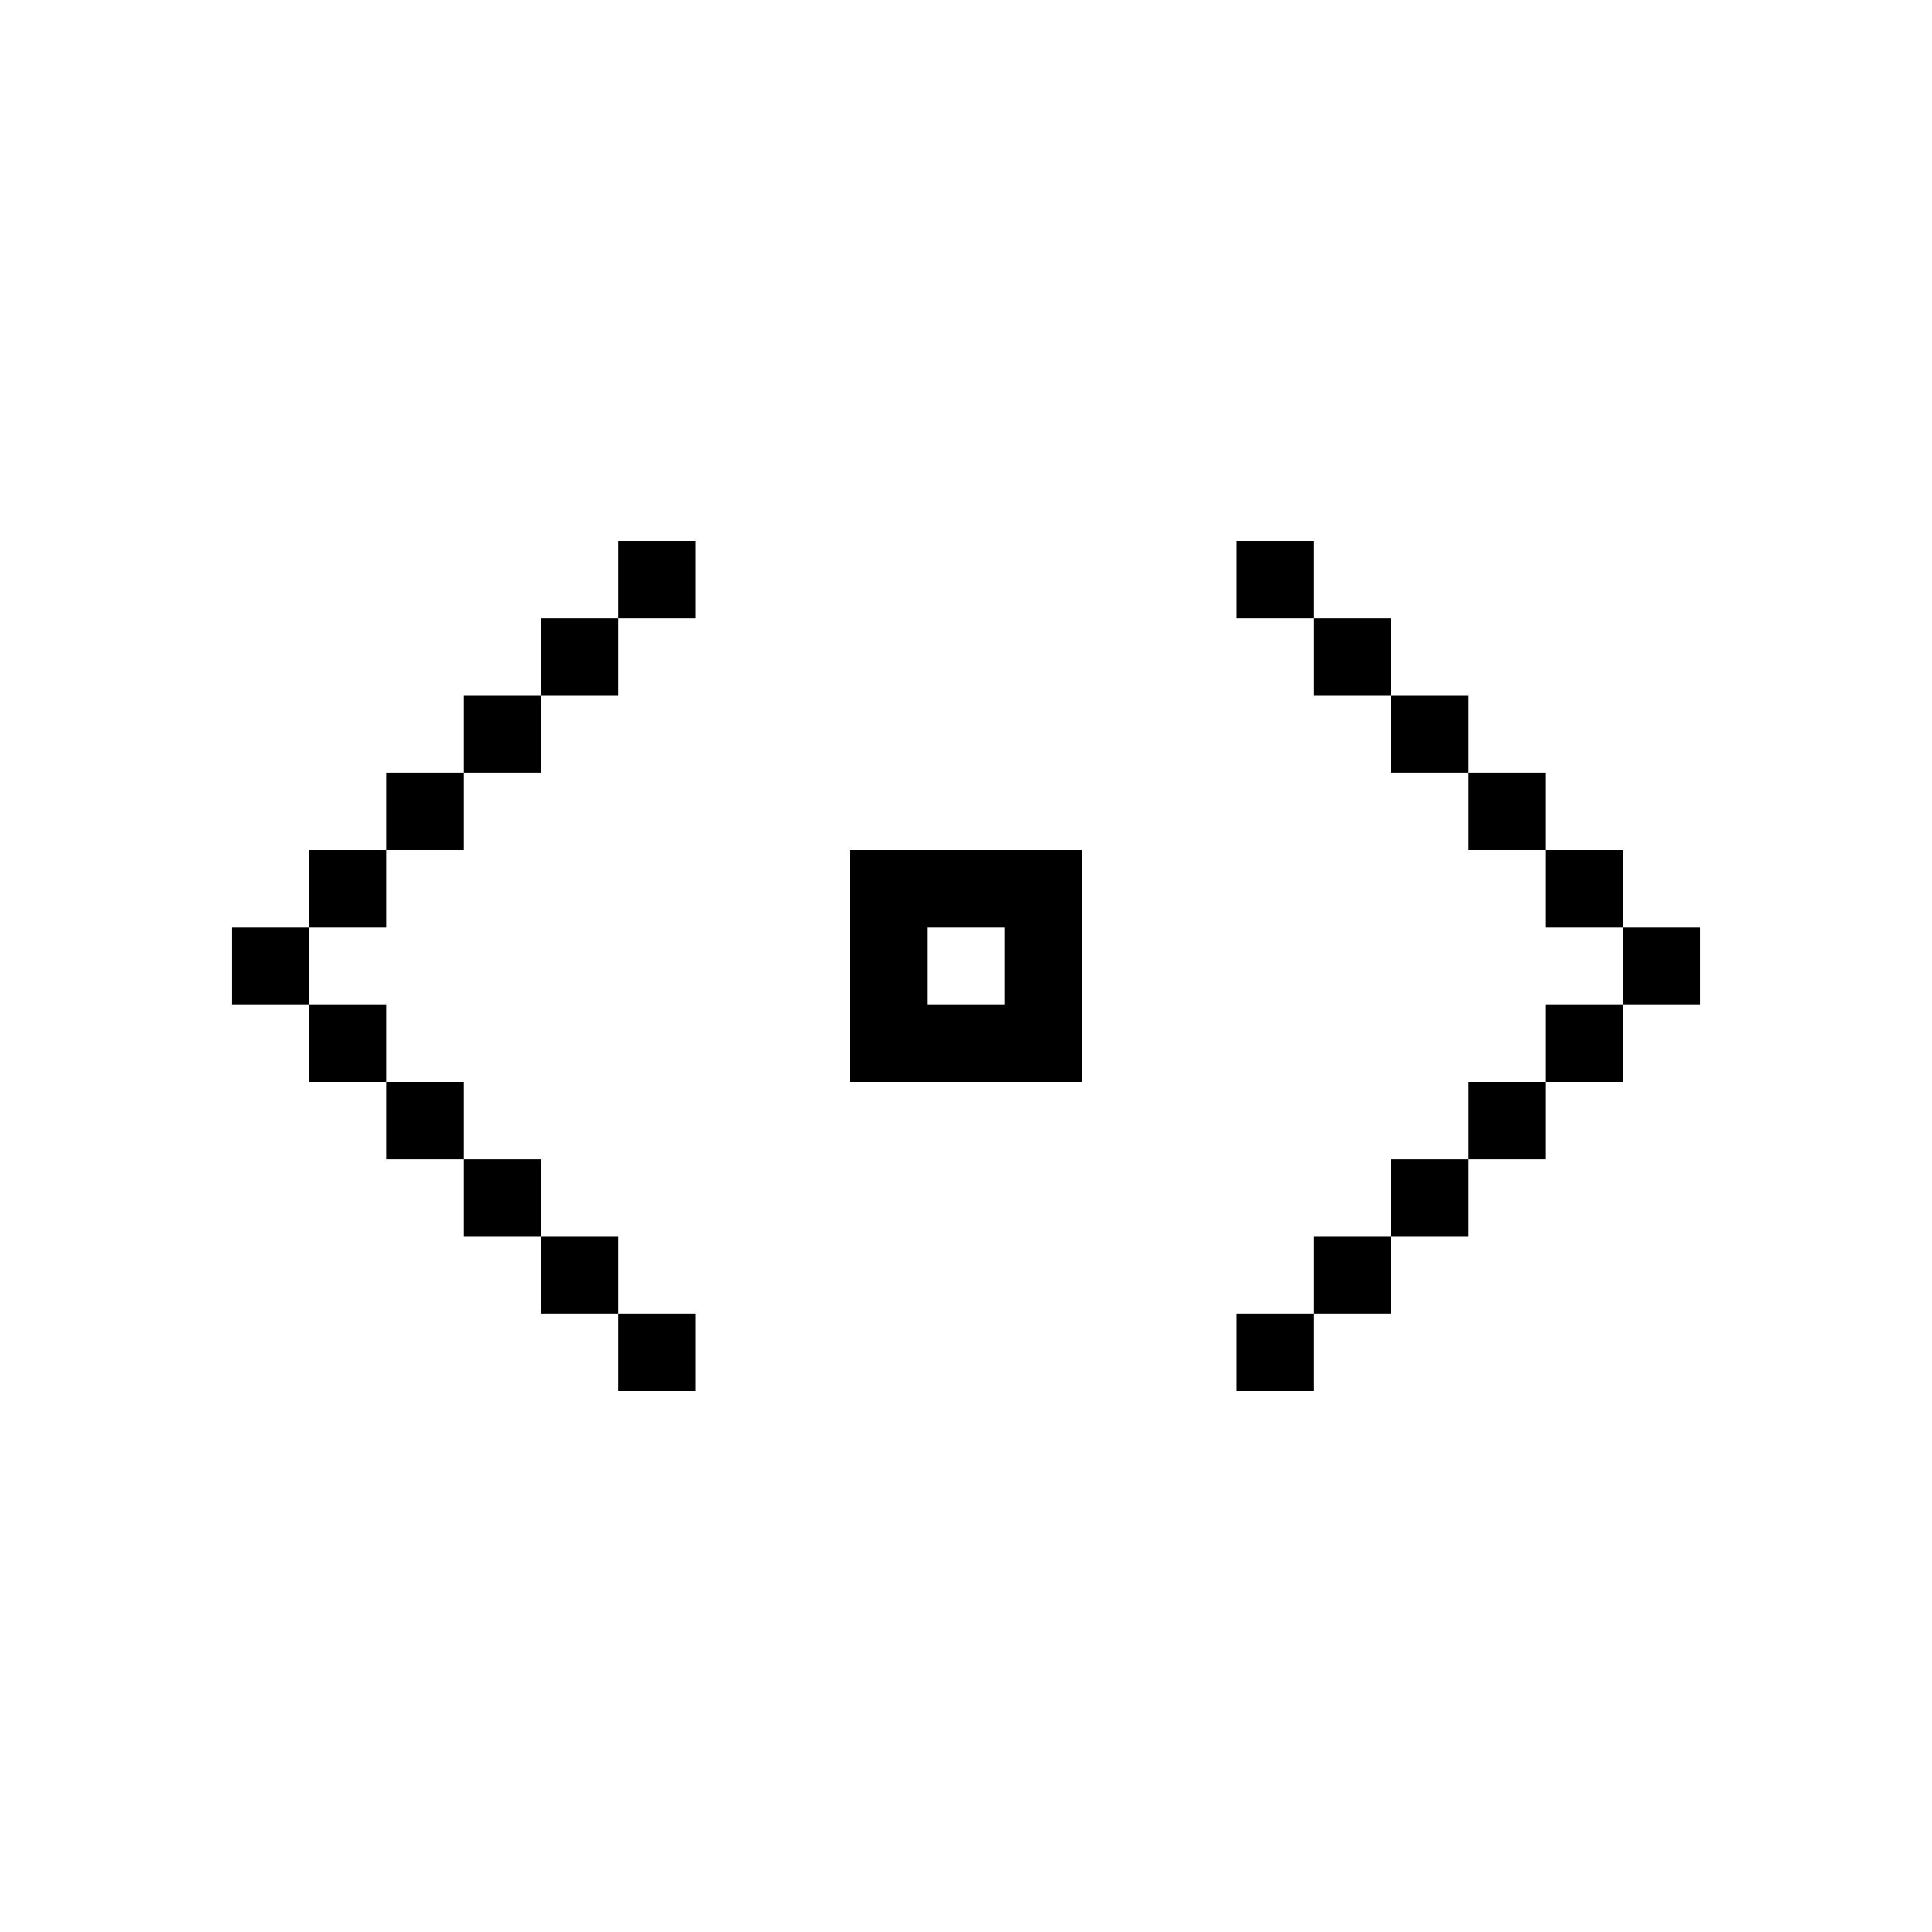
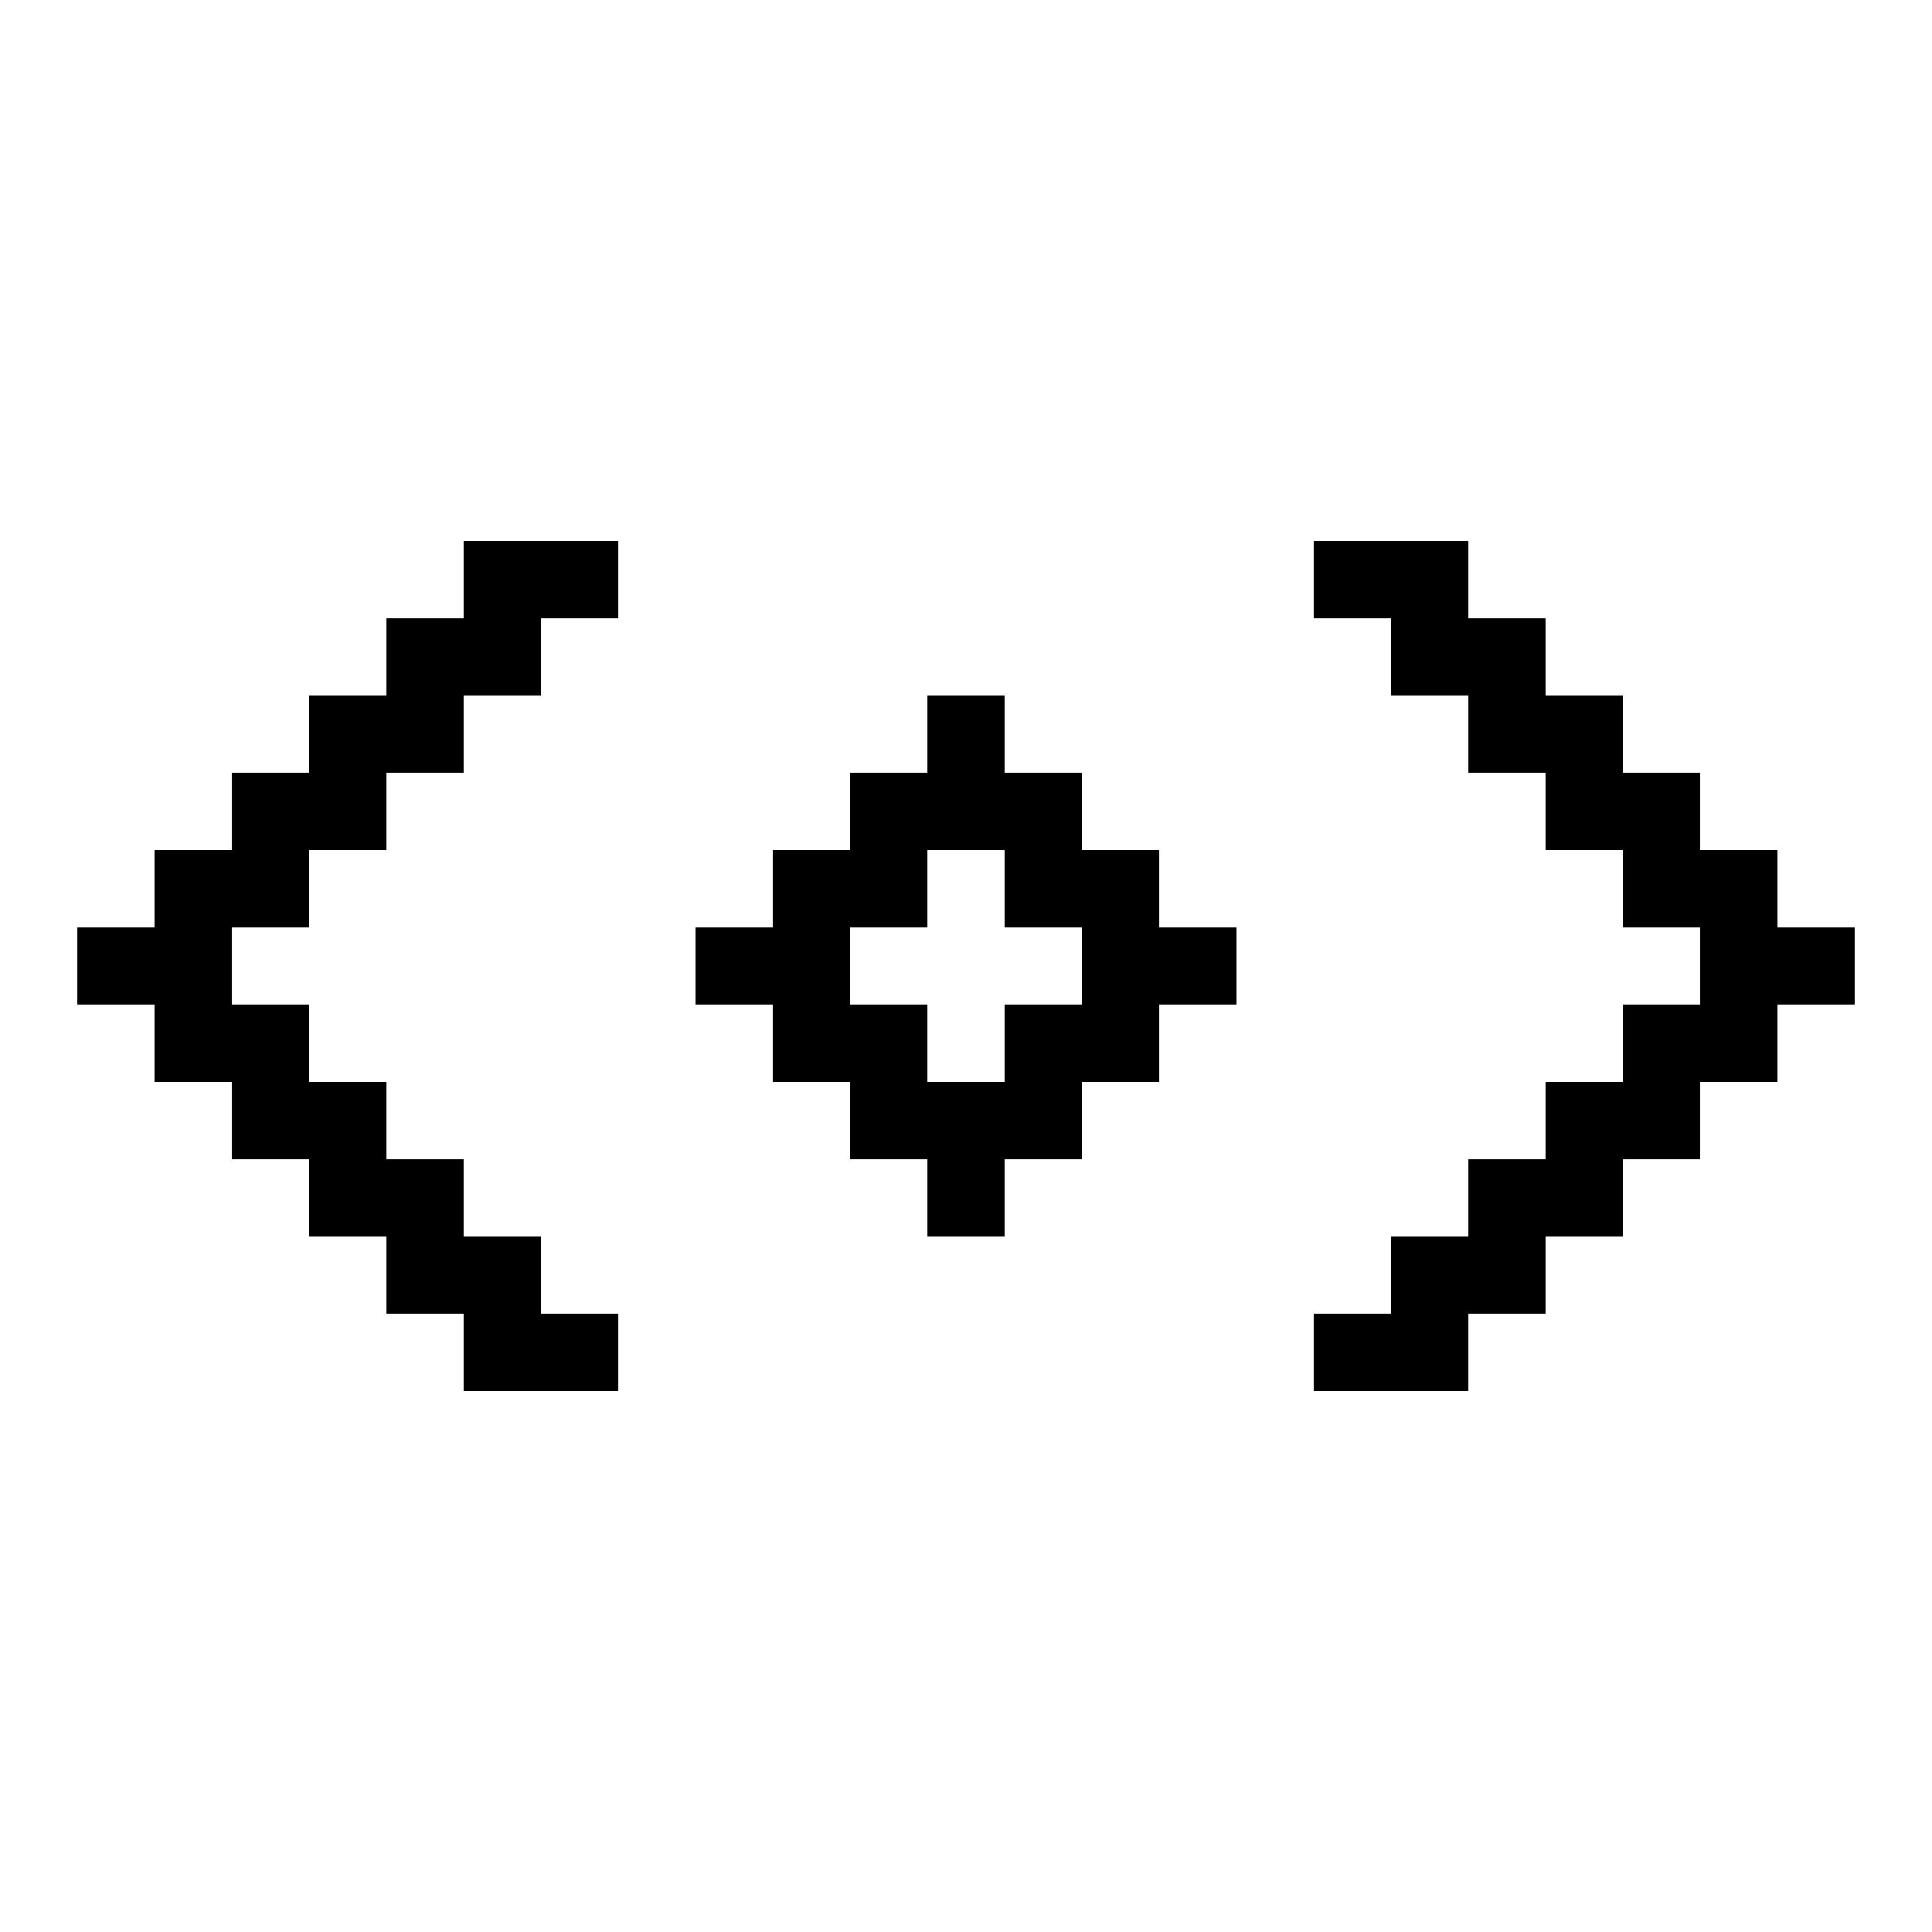
<svg xmlns="http://www.w3.org/2000/svg" viewBox="0 0 250 250" fill="currentColor" shape-rendering="crispEdges">
-   <rect x="80" y="70" width="10" height="10" />
-   <rect x="70" y="80" width="10" height="10" />
-   <rect x="60" y="90" width="10" height="10" />
-   <rect x="50" y="100" width="10" height="10" />
-   <rect x="40" y="110" width="10" height="10" />
-   <rect x="30" y="120" width="10" height="10" />
-   <rect x="40" y="130" width="10" height="10" />
-   <rect x="50" y="140" width="10" height="10" />
-   <rect x="60" y="150" width="10" height="10" />
-   <rect x="70" y="160" width="10" height="10" />
-   <rect x="80" y="170" width="10" height="10" />
-   <rect x="110" y="110" width="30" height="10" />
-   <rect x="110" y="130" width="30" height="10" />
-   <rect x="110" y="120" width="10" height="10" />
-   <rect x="130" y="120" width="10" height="10" />
-   <rect x="160" y="70" width="10" height="10" />
-   <rect x="170" y="80" width="10" height="10" />
-   <rect x="180" y="90" width="10" height="10" />
-   <rect x="190" y="100" width="10" height="10" />
-   <rect x="200" y="110" width="10" height="10" />
-   <rect x="210" y="120" width="10" height="10" />
-   <rect x="200" y="130" width="10" height="10" />
-   <rect x="190" y="140" width="10" height="10" />
-   <rect x="180" y="150" width="10" height="10" />
-   <rect x="170" y="160" width="10" height="10" />
-   <rect x="160" y="170" width="10" height="10" />
+   <rect x="60" y="70" width="20" height="10" />
+   <rect x="50" y="80" width="20" height="10" />
+   <rect x="40" y="90" width="20" height="10" />
+   <rect x="30" y="100" width="20" height="10" />
+   <rect x="20" y="110" width="20" height="10" />
+   <rect x="10" y="120" width="20" height="10" />
+   <rect x="20" y="130" width="20" height="10" />
+   <rect x="30" y="140" width="20" height="10" />
+   <rect x="40" y="150" width="20" height="10" />
+   <rect x="50" y="160" width="20" height="10" />
+   <rect x="60" y="170" width="20" height="10" />
+   <rect x="120" y="90" width="10" height="10" />
+   <rect x="120" y="100" width="10" height="10" />
+   <rect x="120" y="140" width="10" height="10" />
+   <rect x="120" y="150" width="10" height="10" />
+   <rect x="110" y="100" width="10" height="10" />
+   <rect x="110" y="110" width="10" height="10" />
+   <rect x="110" y="130" width="10" height="10" />
+   <rect x="110" y="140" width="10" height="10" />
+   <rect x="130" y="100" width="10" height="10" />
+   <rect x="130" y="110" width="10" height="10" />
+   <rect x="130" y="130" width="10" height="10" />
+   <rect x="130" y="140" width="10" height="10" />
+   <rect x="100" y="110" width="10" height="10" />
+   <rect x="100" y="120" width="10" height="10" />
+   <rect x="100" y="130" width="10" height="10" />
+   <rect x="140" y="110" width="10" height="10" />
+   <rect x="140" y="120" width="10" height="10" />
+   <rect x="140" y="130" width="10" height="10" />
+   <rect x="90" y="120" width="10" height="10" />
+   <rect x="150" y="120" width="10" height="10" />
+   <rect x="170" y="70" width="20" height="10" />
+   <rect x="180" y="80" width="20" height="10" />
+   <rect x="190" y="90" width="20" height="10" />
+   <rect x="200" y="100" width="20" height="10" />
+   <rect x="210" y="110" width="20" height="10" />
+   <rect x="220" y="120" width="20" height="10" />
+   <rect x="210" y="130" width="20" height="10" />
+   <rect x="200" y="140" width="20" height="10" />
+   <rect x="190" y="150" width="20" height="10" />
+   <rect x="180" y="160" width="20" height="10" />
+   <rect x="170" y="170" width="20" height="10" />
</svg>
